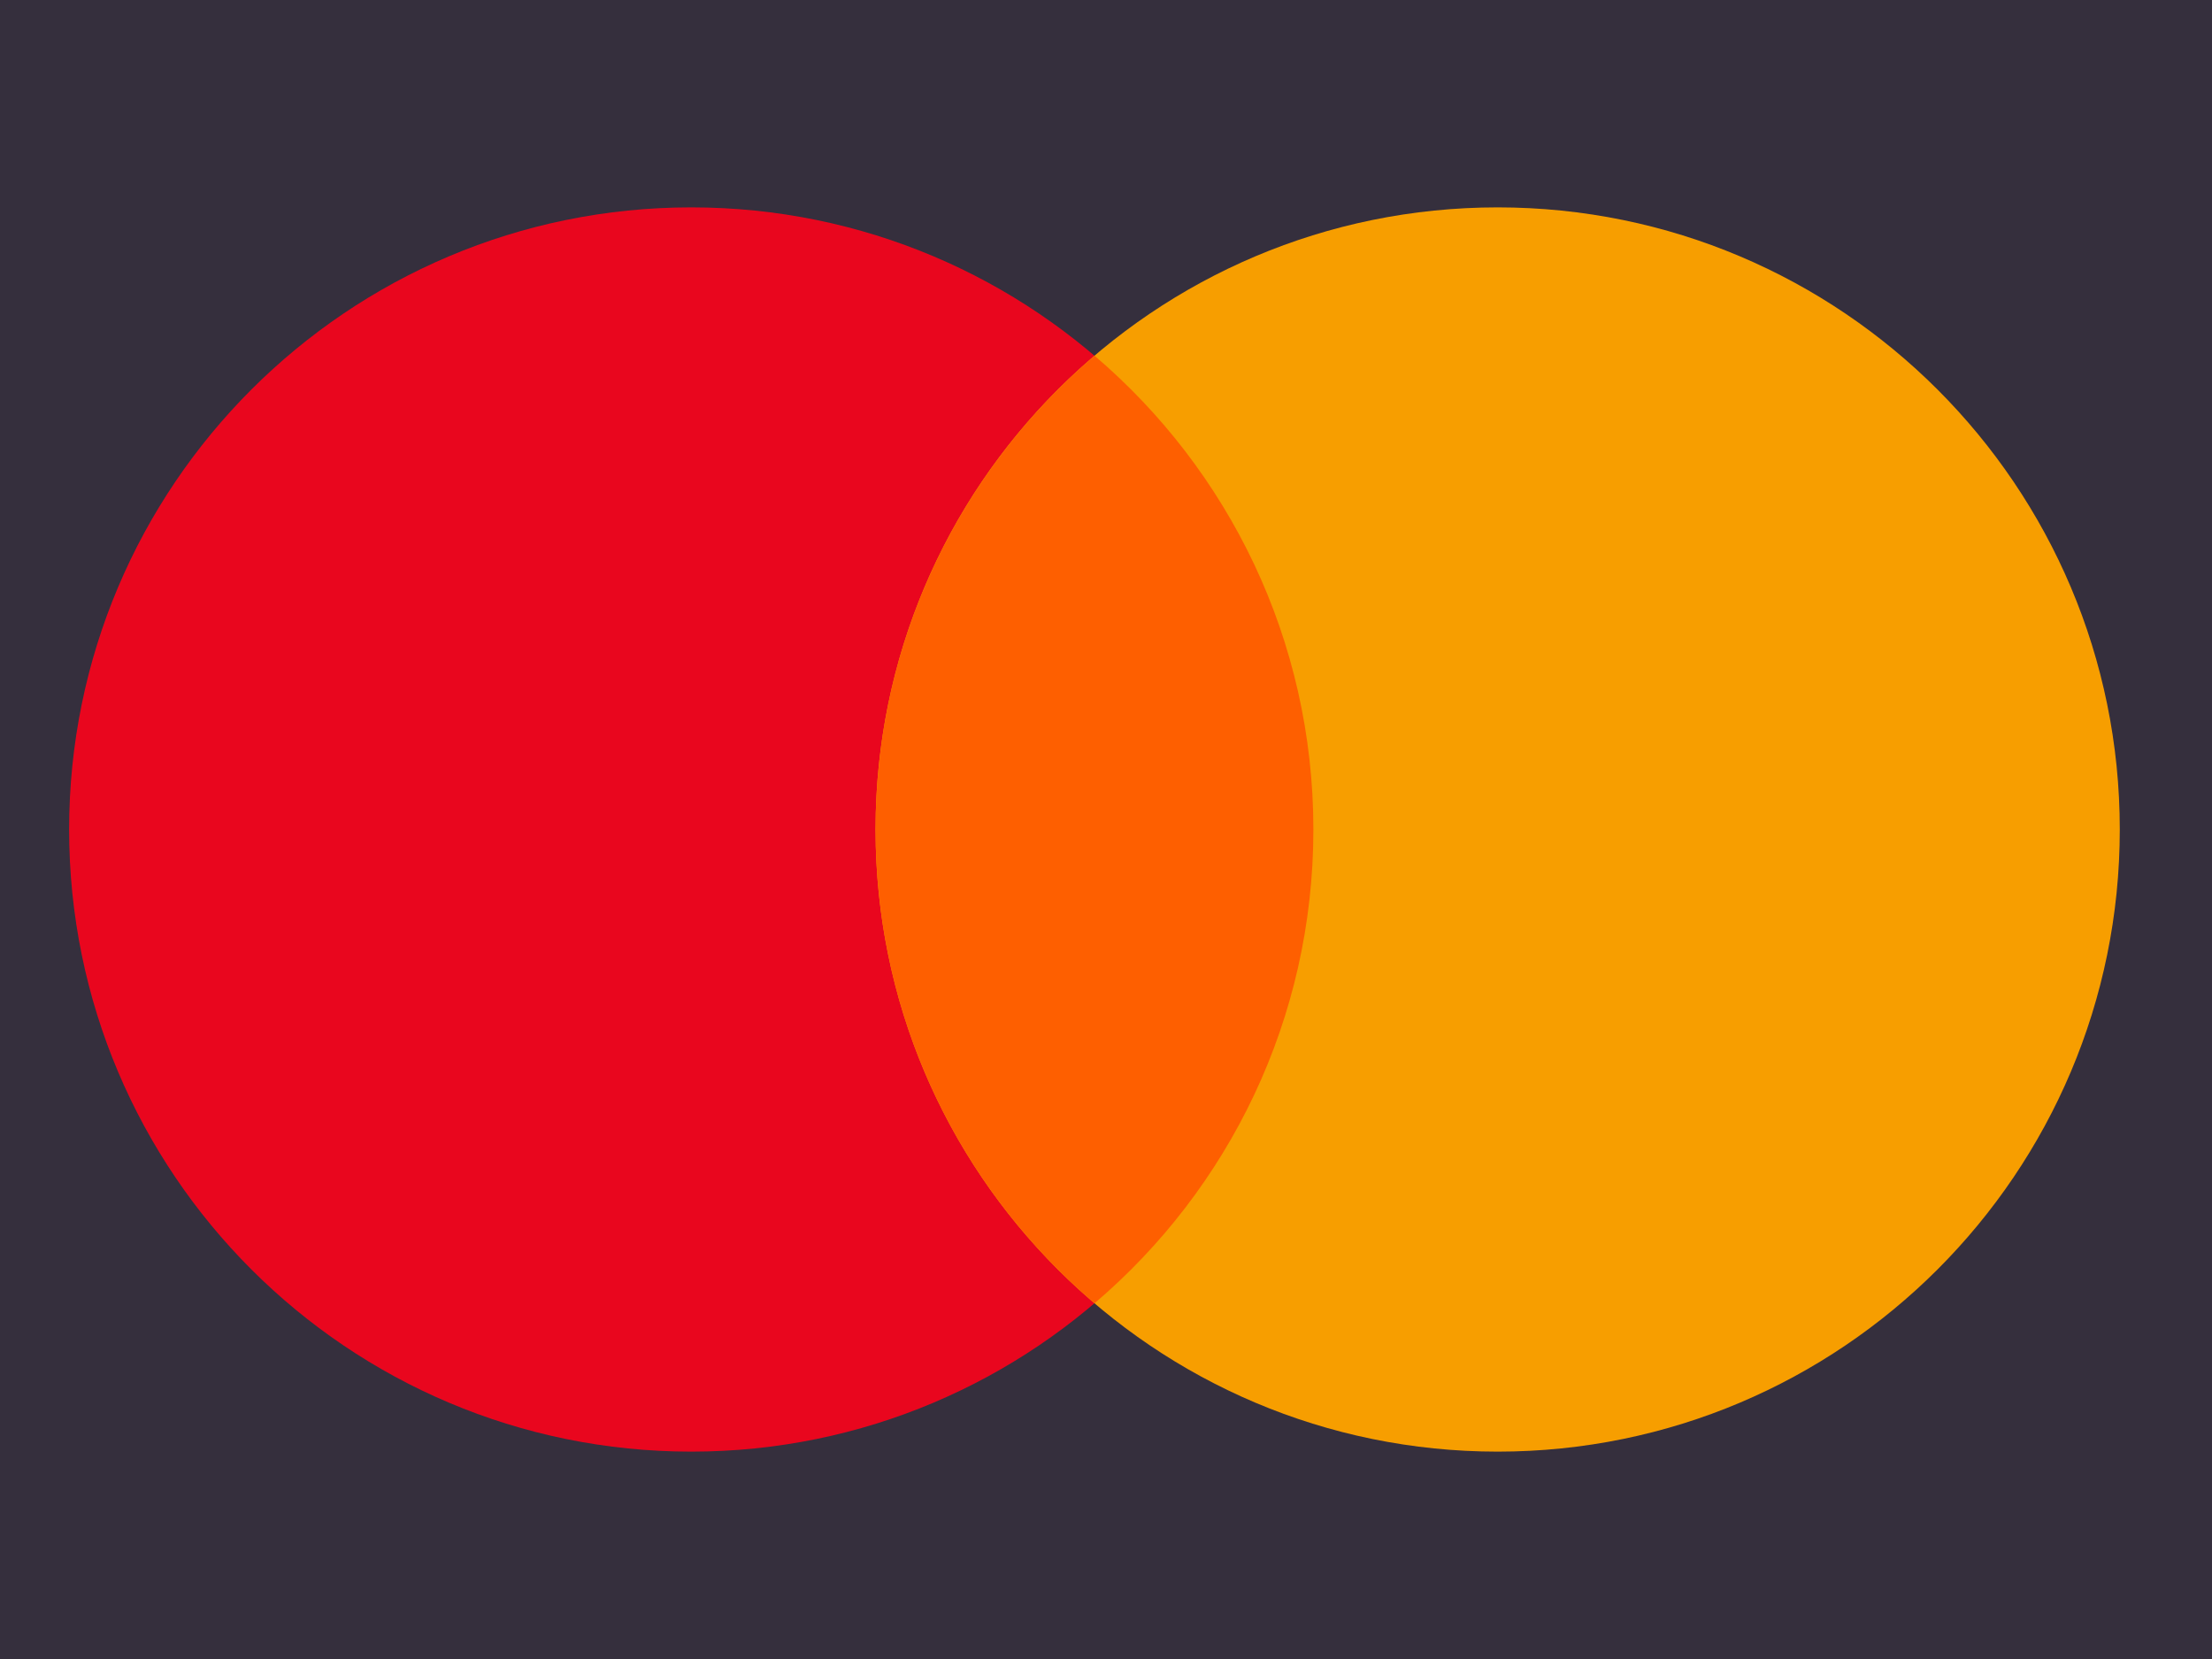
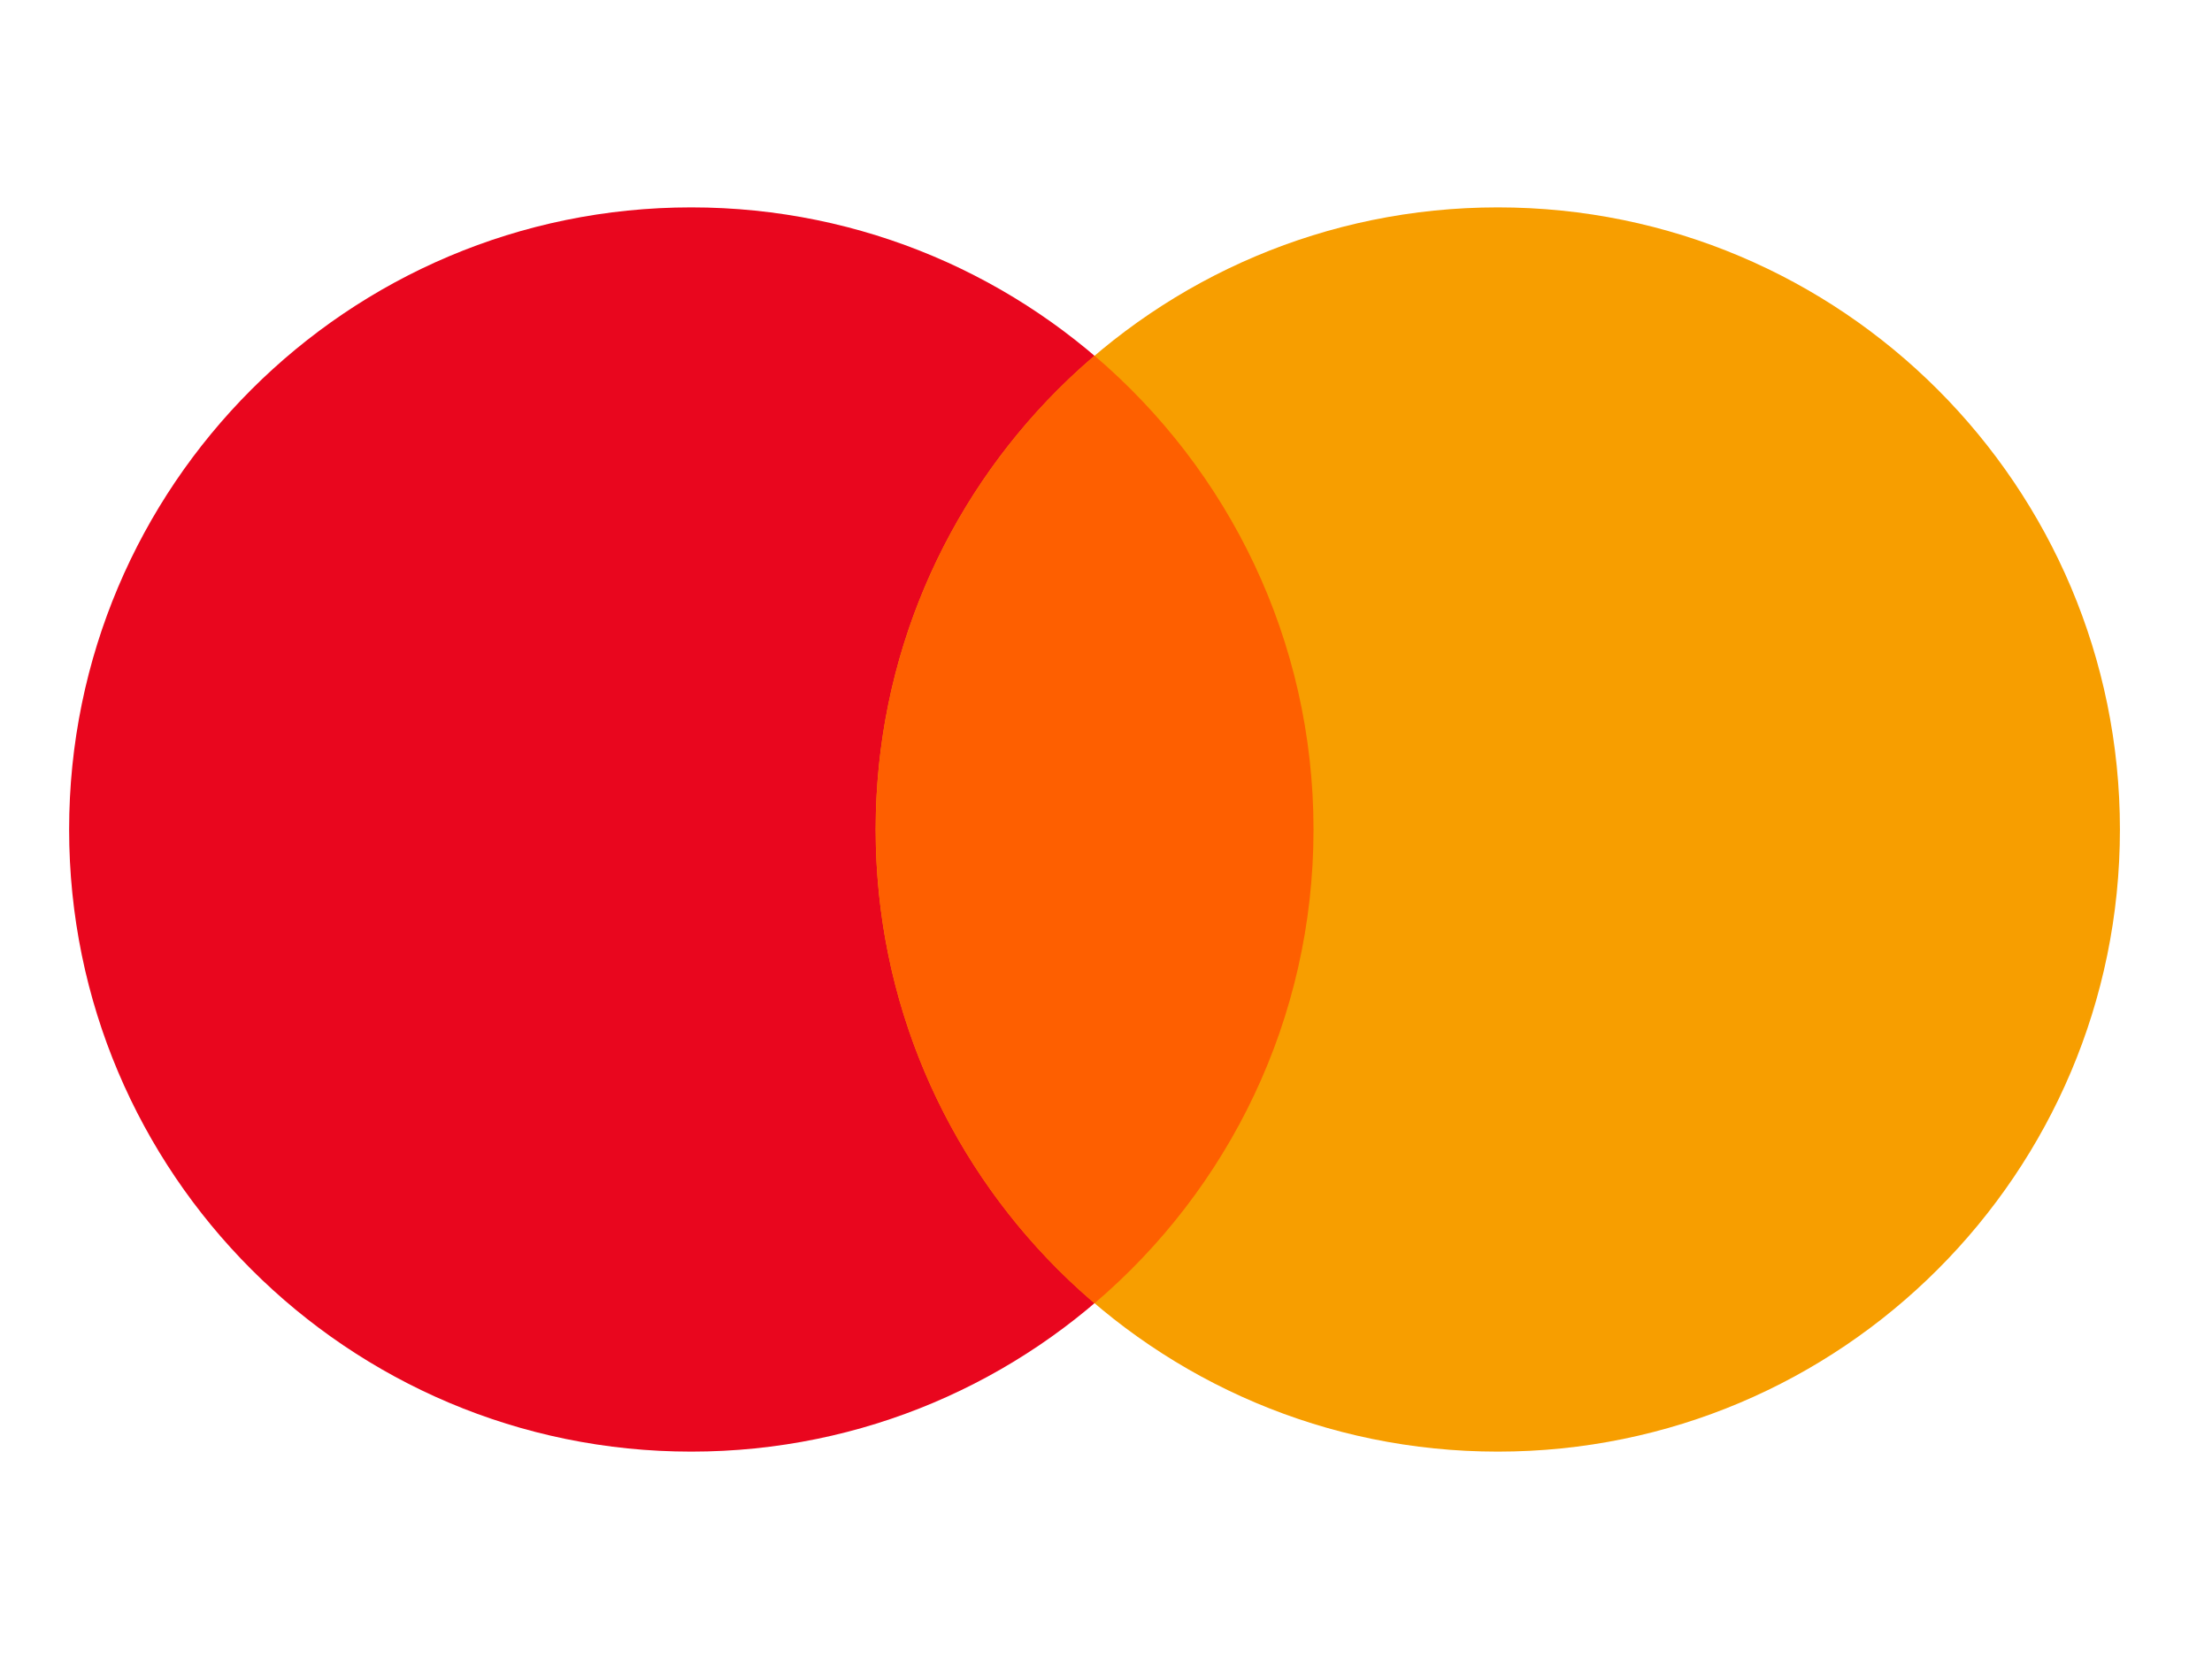
<svg xmlns="http://www.w3.org/2000/svg" width="16" height="12" viewBox="0 0 16 12" fill="none">
-   <rect width="16" height="12" fill="#352F3D" />
  <circle cx="5" cy="6" r="4.5" fill="#E9061E" />
-   <circle cx="10.833" cy="6" r="4.5" fill="#F79E00" />
-   <path fill-rule="evenodd" clip-rule="evenodd" d="M7.917 9.427C8.886 8.602 9.5 7.373 9.5 6C9.5 4.628 8.886 3.399 7.917 2.573C6.948 3.399 6.333 4.628 6.333 6C6.333 7.373 6.948 8.602 7.917 9.427Z" fill="#FE5F00" />
+   <circle cx="10.834" cy="6" r="4.5" fill="#F79E00" />
+   <path fill-rule="evenodd" clip-rule="evenodd" d="M7.917 9.427C8.886 8.602 9.501 7.373 9.501 6C9.501 4.628 8.886 3.399 7.917 2.573C6.948 3.399 6.334 4.628 6.334 6C6.334 7.373 6.948 8.602 7.917 9.427Z" fill="#FE5F00" />
</svg>
